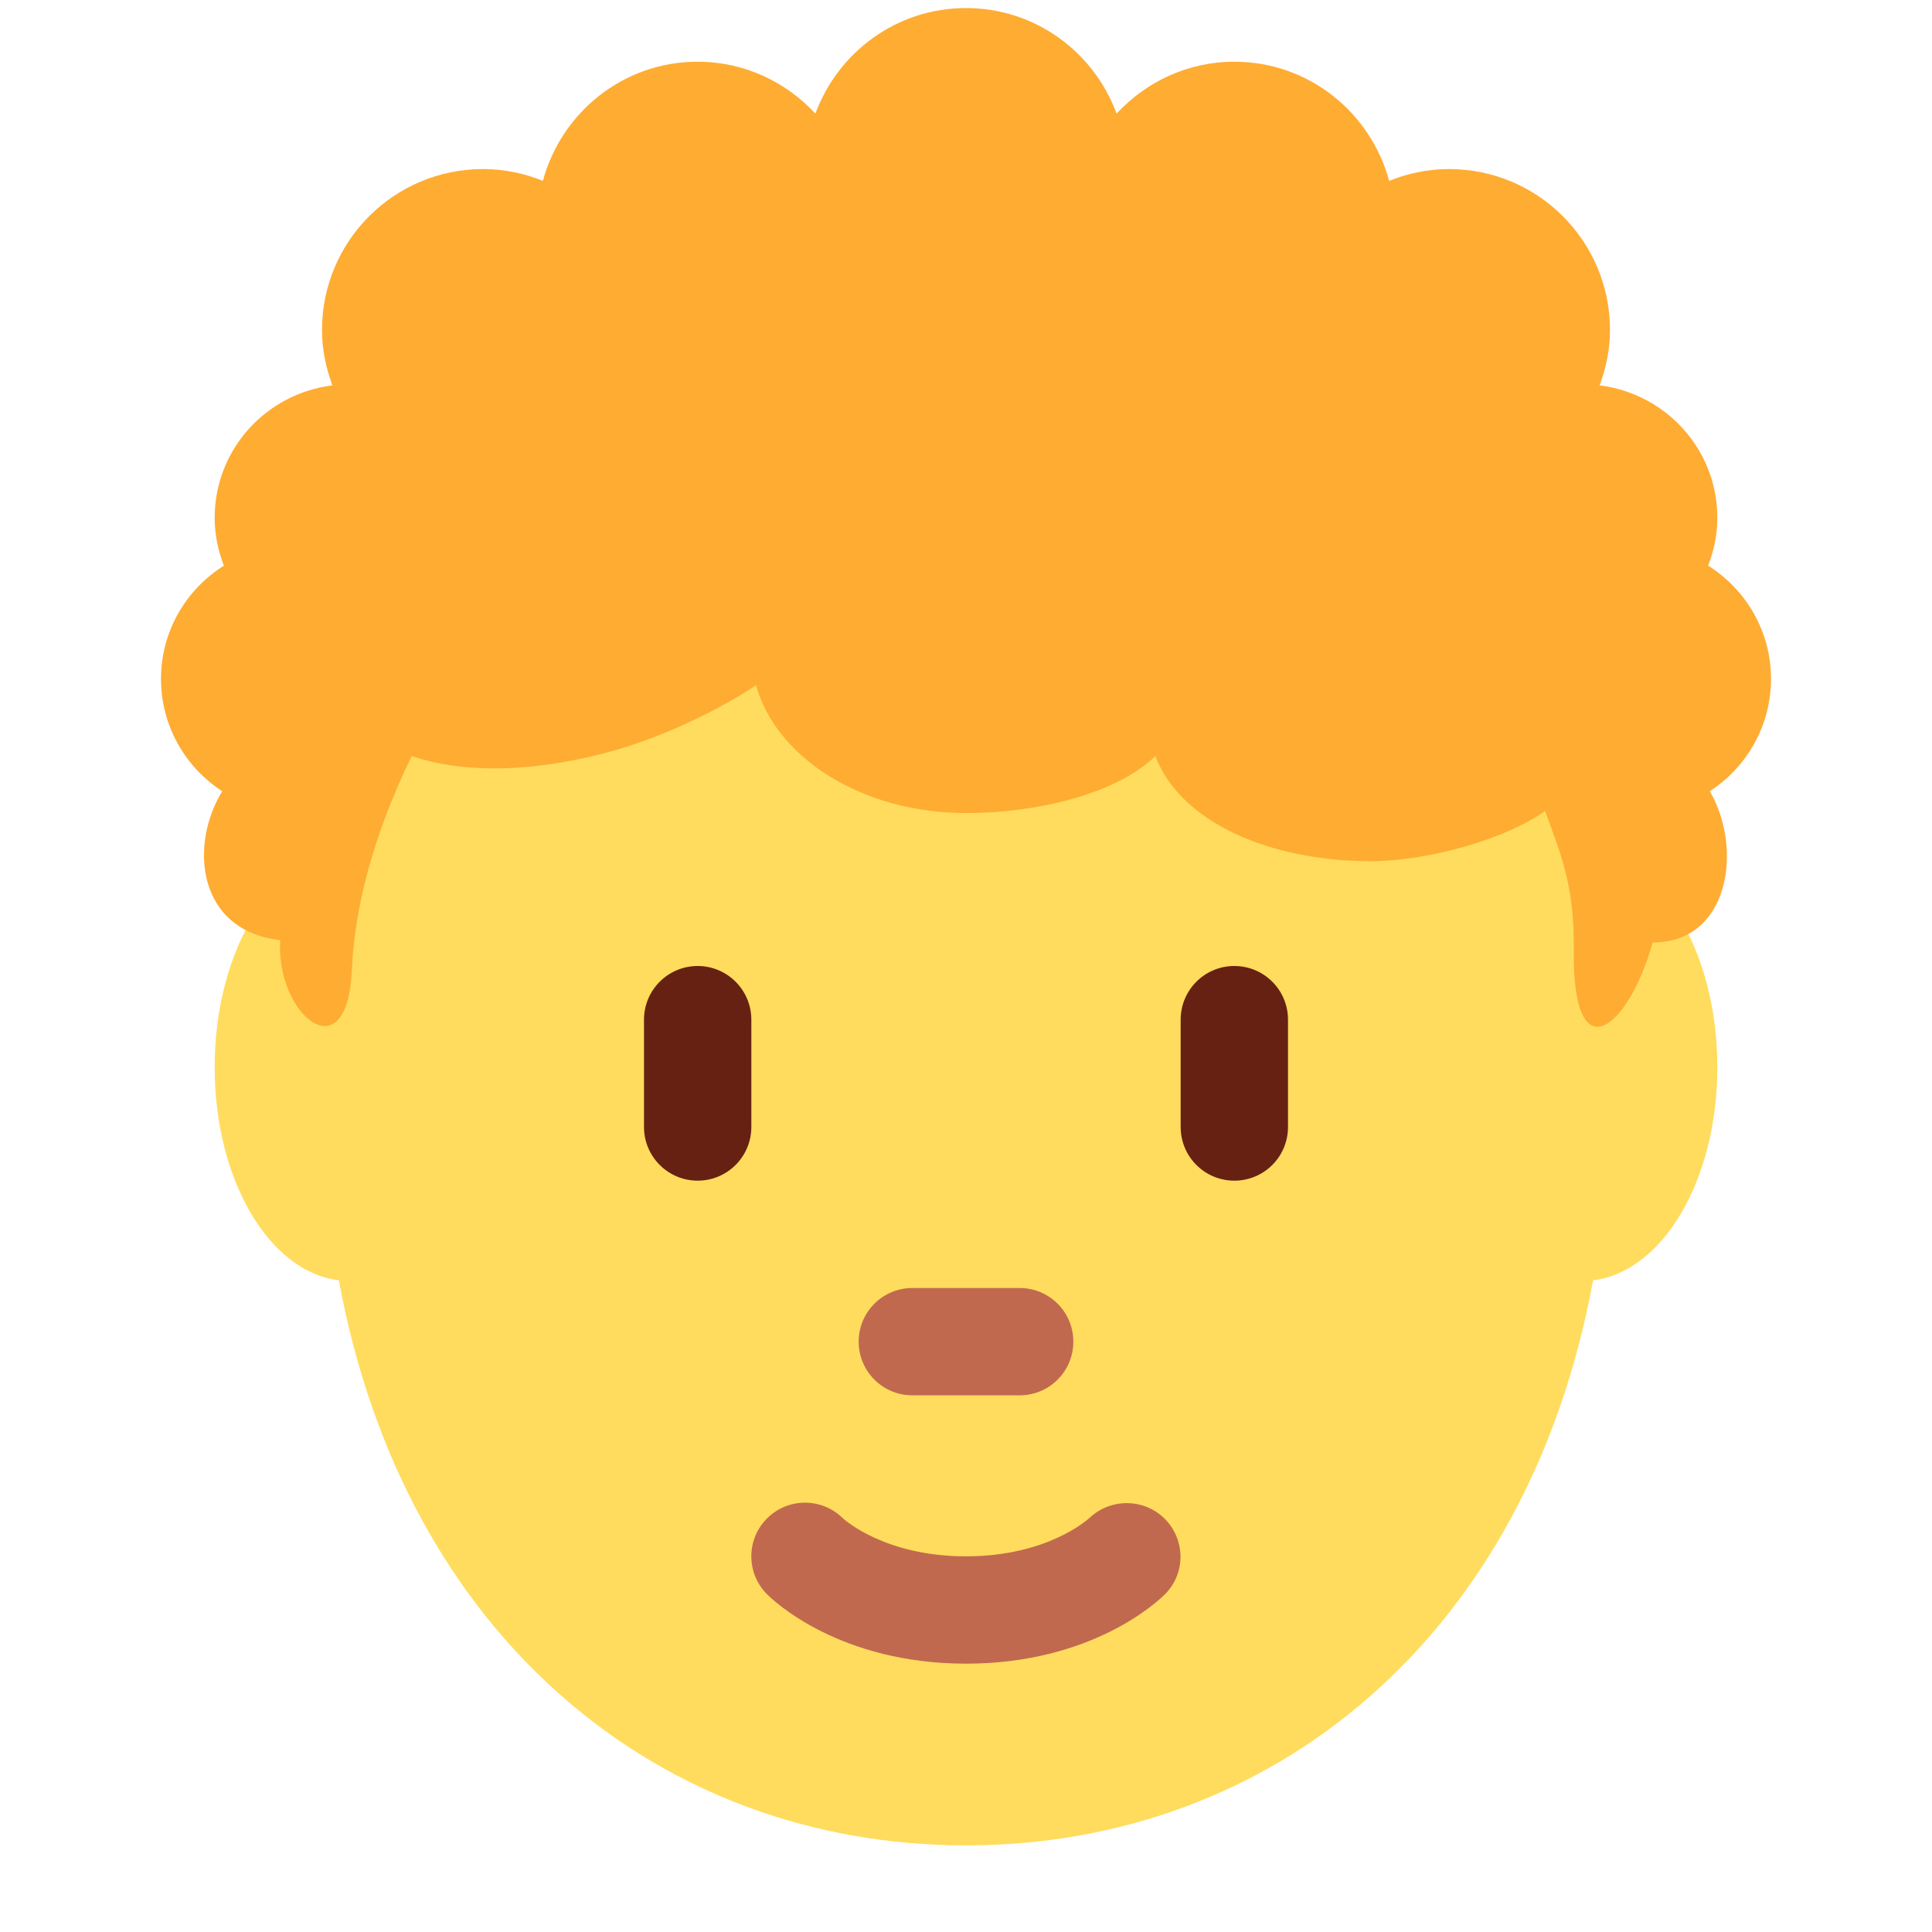
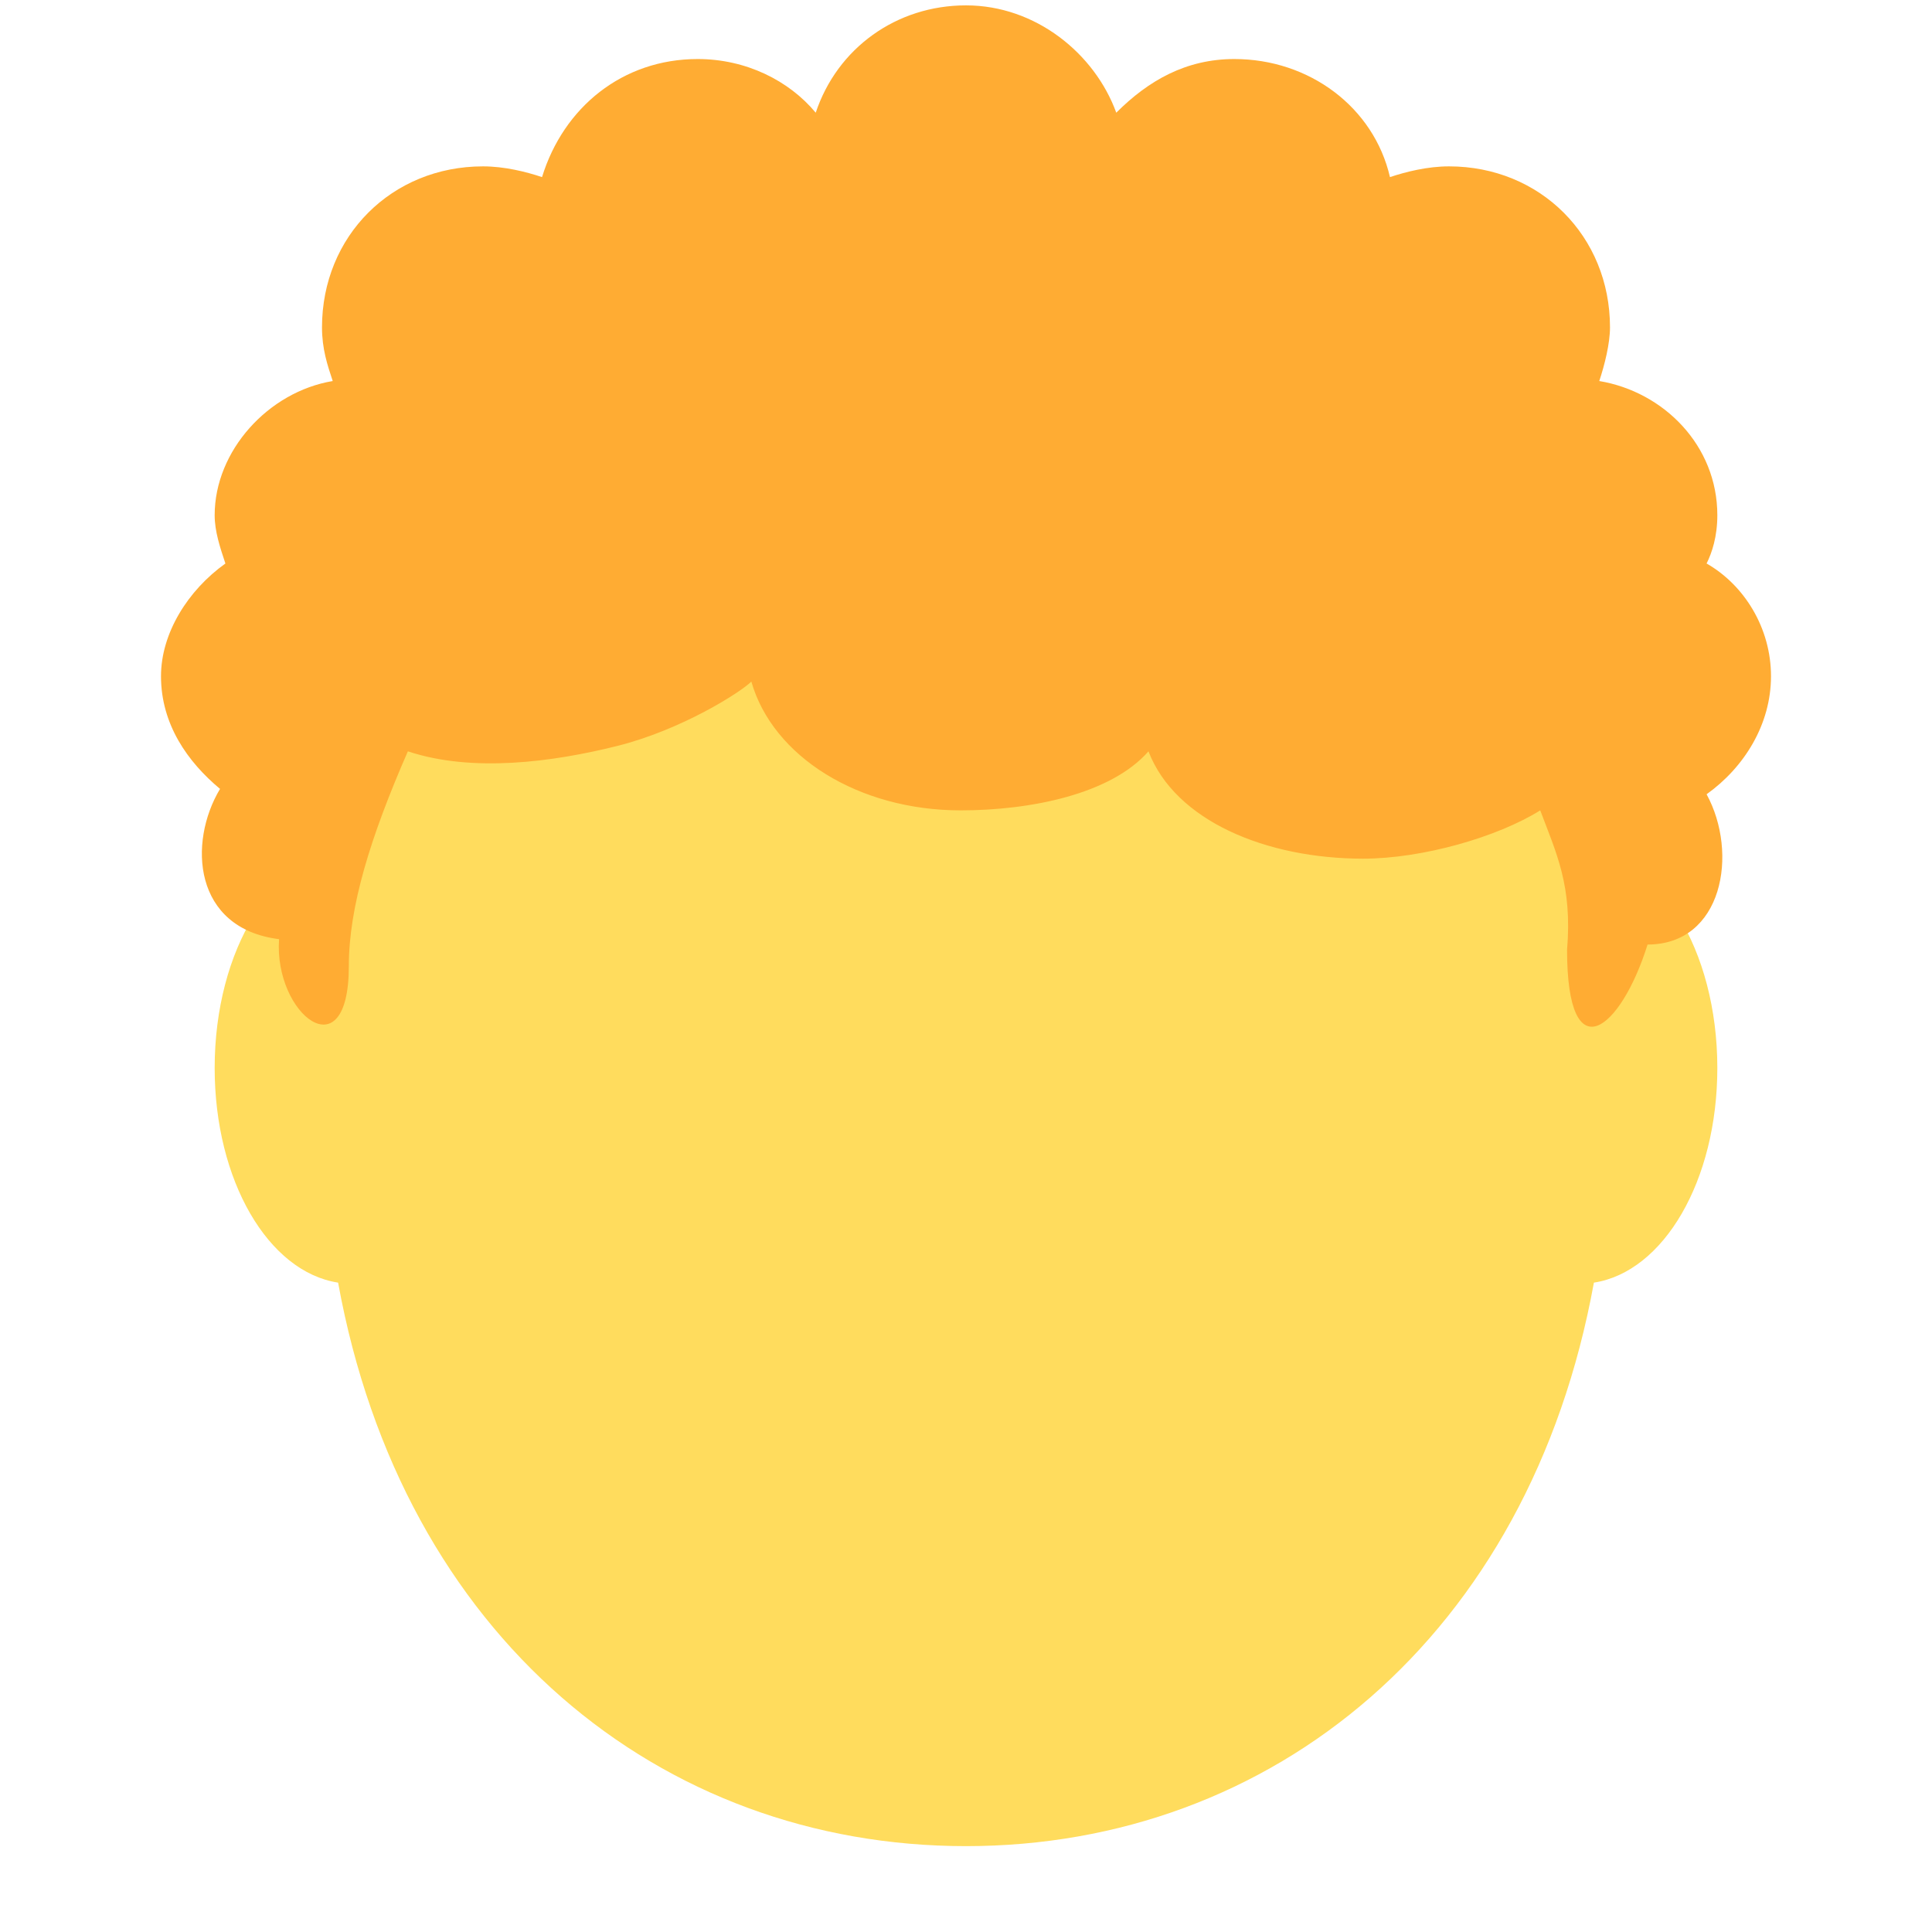
- <svg xmlns="http://www.w3.org/2000/svg" viewBox="0 0 36 36">
-   <path fill="#FFDC5D" d="M32 19.886c0-2.209-1.119-4-2.5-4-.012 0-.021.005-.033.005C27.955 9.59 23.394 5.011 18 5.011s-9.956 4.58-11.467 10.88c-.012-.001-.022-.005-.033-.005-1.381 0-2.5 1.791-2.5 4 0 2.107 1.021 3.815 2.314 3.97 1.223 6.649 5.985 10.53 11.686 10.53 5.7 0 10.463-3.881 11.685-10.53 1.294-.155 2.315-1.863 2.315-3.97z" />
-   <path fill="#FFAC33" d="M33 12.65c0-.891-.469-1.667-1.171-2.11.106-.277.171-.575.171-.89 0-1.276-.959-2.316-2.193-2.469.118-.323.193-.667.193-1.031 0-1.657-1.343-3-3-3-.395 0-.77.081-1.115.22-.346-1.276-1.5-2.22-2.885-2.22-.87 0-1.646.376-2.194.967C20.384.971 19.292.15 18 .15s-2.384.821-2.806 1.967C14.646 1.526 13.87 1.15 13 1.15c-1.385 0-2.539.944-2.884 2.22-.346-.139-.721-.22-1.116-.22-1.657 0-3 1.343-3 3 0 .364.075.708.193 1.031C4.959 7.334 4 8.374 4 9.65c0 .315.065.613.171.89C3.469 10.983 3 11.759 3 12.65c0 .878.455 1.648 1.141 2.094-.613.992-.479 2.596 1.08 2.774-.089 1.381 1.254 2.515 1.337.535.045-1.069.367-2.436 1.114-3.965 1.189.403 2.673.223 3.876-.134s2.29-1.004 2.538-1.189c.378 1.362 1.986 2.385 3.914 2.385 1.296 0 2.798-.346 3.528-1.063.476 1.259 2.179 1.96 4.01 1.96 1.076 0 2.534-.417 3.252-.936.287.792.551 1.387.535 2.584-.031 2.348 1.025 1.464 1.47-.134 1.421.009 1.693-1.738 1.065-2.819.685-.444 1.14-1.214 1.14-2.092z" />
-   <path fill="#C1694F" d="M18 31c-2.347 0-3.575-1.16-3.707-1.293-.391-.391-.391-1.023 0-1.414.387-.387 1.013-.39 1.404-.01.051.047.806.717 2.303.717 1.519 0 2.273-.69 2.305-.719.398-.373 1.027-.362 1.408.029.379.393.38 1.011-.006 1.397C21.575 29.84 20.347 31 18 31zm1-5h-2c-.552 0-1-.447-1-1s.448-1 1-1h2c.553 0 1 .447 1 1s-.447 1-1 1z" />
-   <path fill="#662113" d="M13 22c-.552 0-1-.447-1-1v-2c0-.552.448-1 1-1s1 .448 1 1v2c0 .553-.448 1-1 1zm10 0c-.553 0-1-.447-1-1v-2c0-.552.447-1 1-1s1 .448 1 1v2c0 .553-.447 1-1 1z" />
+ <svg xmlns="http://www.w3.org/2000/svg" version="1.1" id="Layer_1" x="0px" y="0px" viewBox="0 0 36 36" style="enable-background:new 0 0 36 36;" xml:space="preserve">
+   <style type="text/css">
+ 	.st0{fill:#FFDC5D;}
+ 	.st1{fill:#FFAC33;}
+ </style>
+   <path class="st0" d="M32,19.9c0-2.2-1.1-4-2.5-4c0,0,0,0,0,0C28,9.6,23.4,5,18,5S8,9.6,6.5,15.9c0,0,0,0,0,0c-1.4,0-2.5,1.8-2.5,4  c0,2.1,1,3.8,2.3,4c1.2,6.6,6,10.5,11.7,10.5c5.7,0,10.5-3.9,11.7-10.5C31,23.7,32,22,32,19.9z" />
+   <path class="st1" d="M33,12.6c0-0.9-0.5-1.7-1.2-2.1C31.9,10.3,32,10,32,9.6c0-1.3-1-2.3-2.2-2.5c0.1-0.3,0.2-0.7,0.2-1  c0-1.7-1.3-3-3-3c-0.4,0-0.8,0.1-1.1,0.2c-0.3-1.3-1.5-2.2-2.9-2.2c-0.9,0-1.6,0.4-2.2,1c-0.4-1.1-1.5-2-2.8-2s-2.4,0.8-2.8,2  c-0.5-0.6-1.3-1-2.2-1c-1.4,0-2.5,0.9-2.9,2.2C9.8,3.2,9.4,3.1,9,3.1c-1.7,0-3,1.3-3,3c0,0.4,0.1,0.7,0.2,1C5,7.3,4,8.4,4,9.6  c0,0.3,0.1,0.6,0.2,0.9C3.5,11,3,11.8,3,12.6c0,0.9,0.5,1.6,1.1,2.1c-0.6,1-0.5,2.6,1.1,2.8c-0.1,1.4,1.3,2.5,1.3,0.5  c0-1.1,0.4-2.4,1.1-4c1.2,0.4,2.7,0.2,3.9-0.1s2.3-1,2.5-1.2c0.4,1.4,2,2.4,3.9,2.4c1.3,0,2.8-0.3,3.5-1.1c0.5,1.3,2.2,2,4,2  c1.1,0,2.5-0.4,3.3-0.9c0.3,0.8,0.6,1.4,0.5,2.6c0,2.3,1,1.5,1.5-0.1c1.4,0,1.7-1.7,1.1-2.8C32.5,14.3,33,13.5,33,12.6z" />
</svg>
